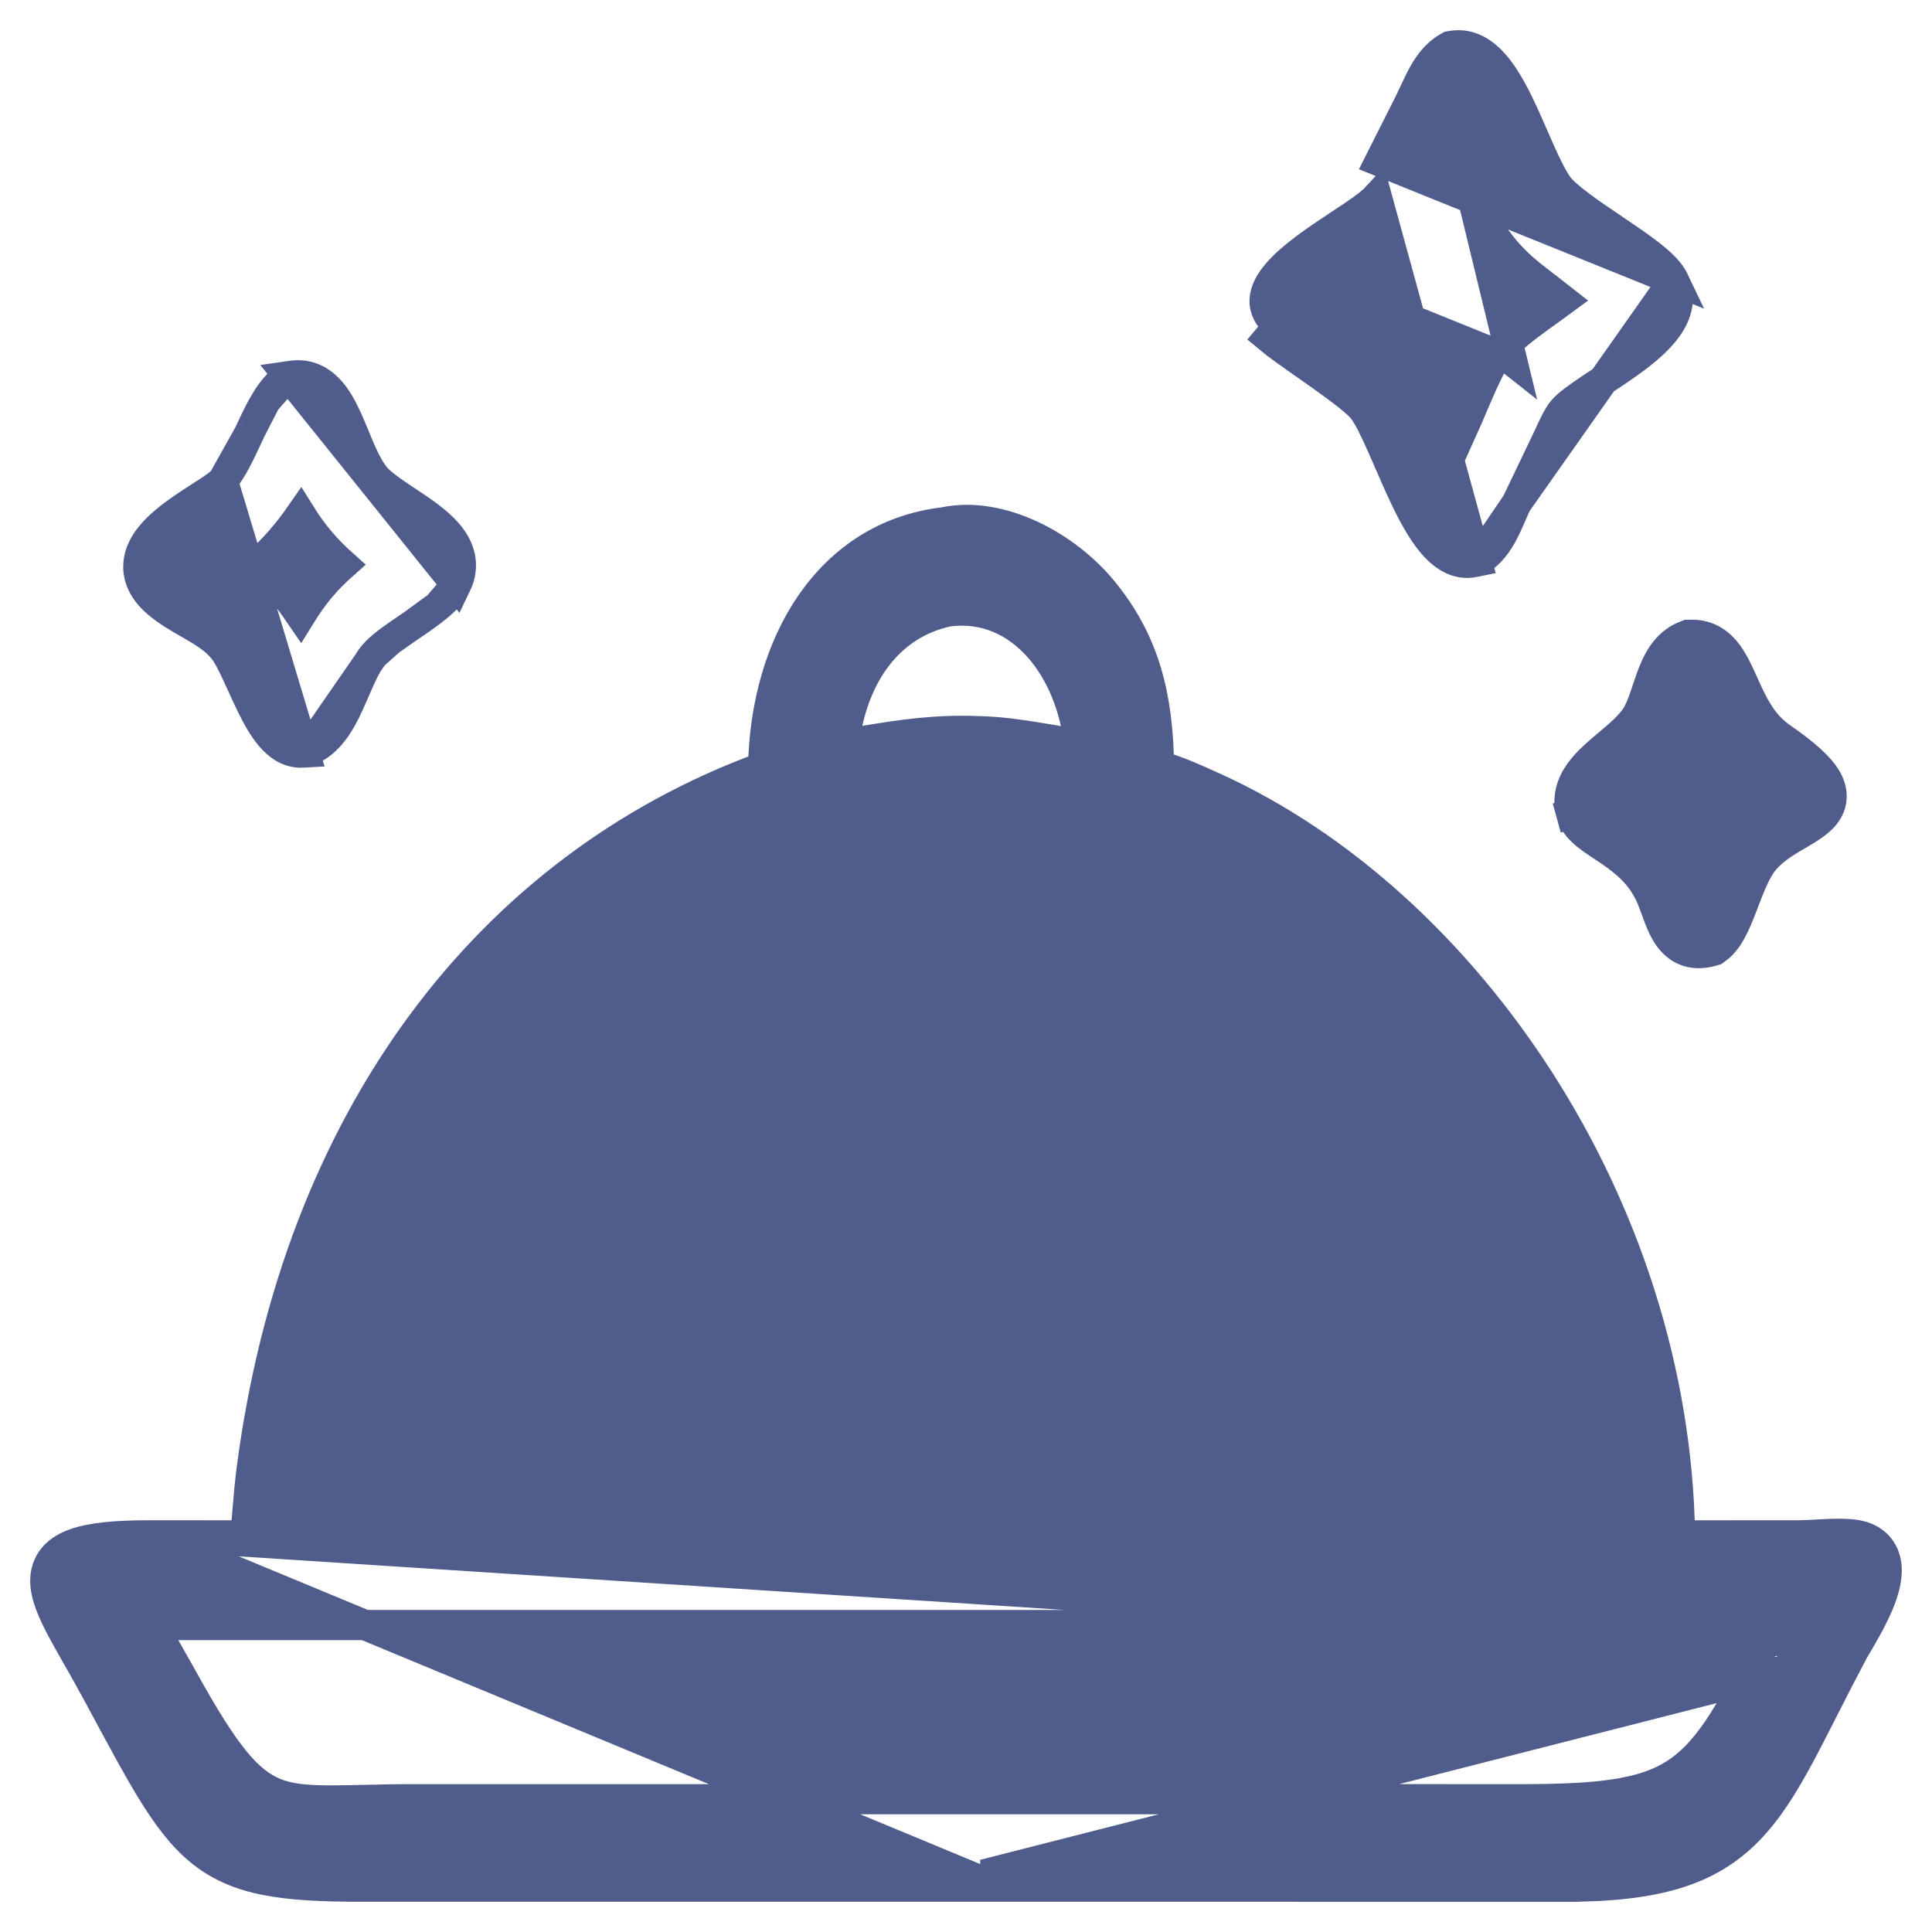
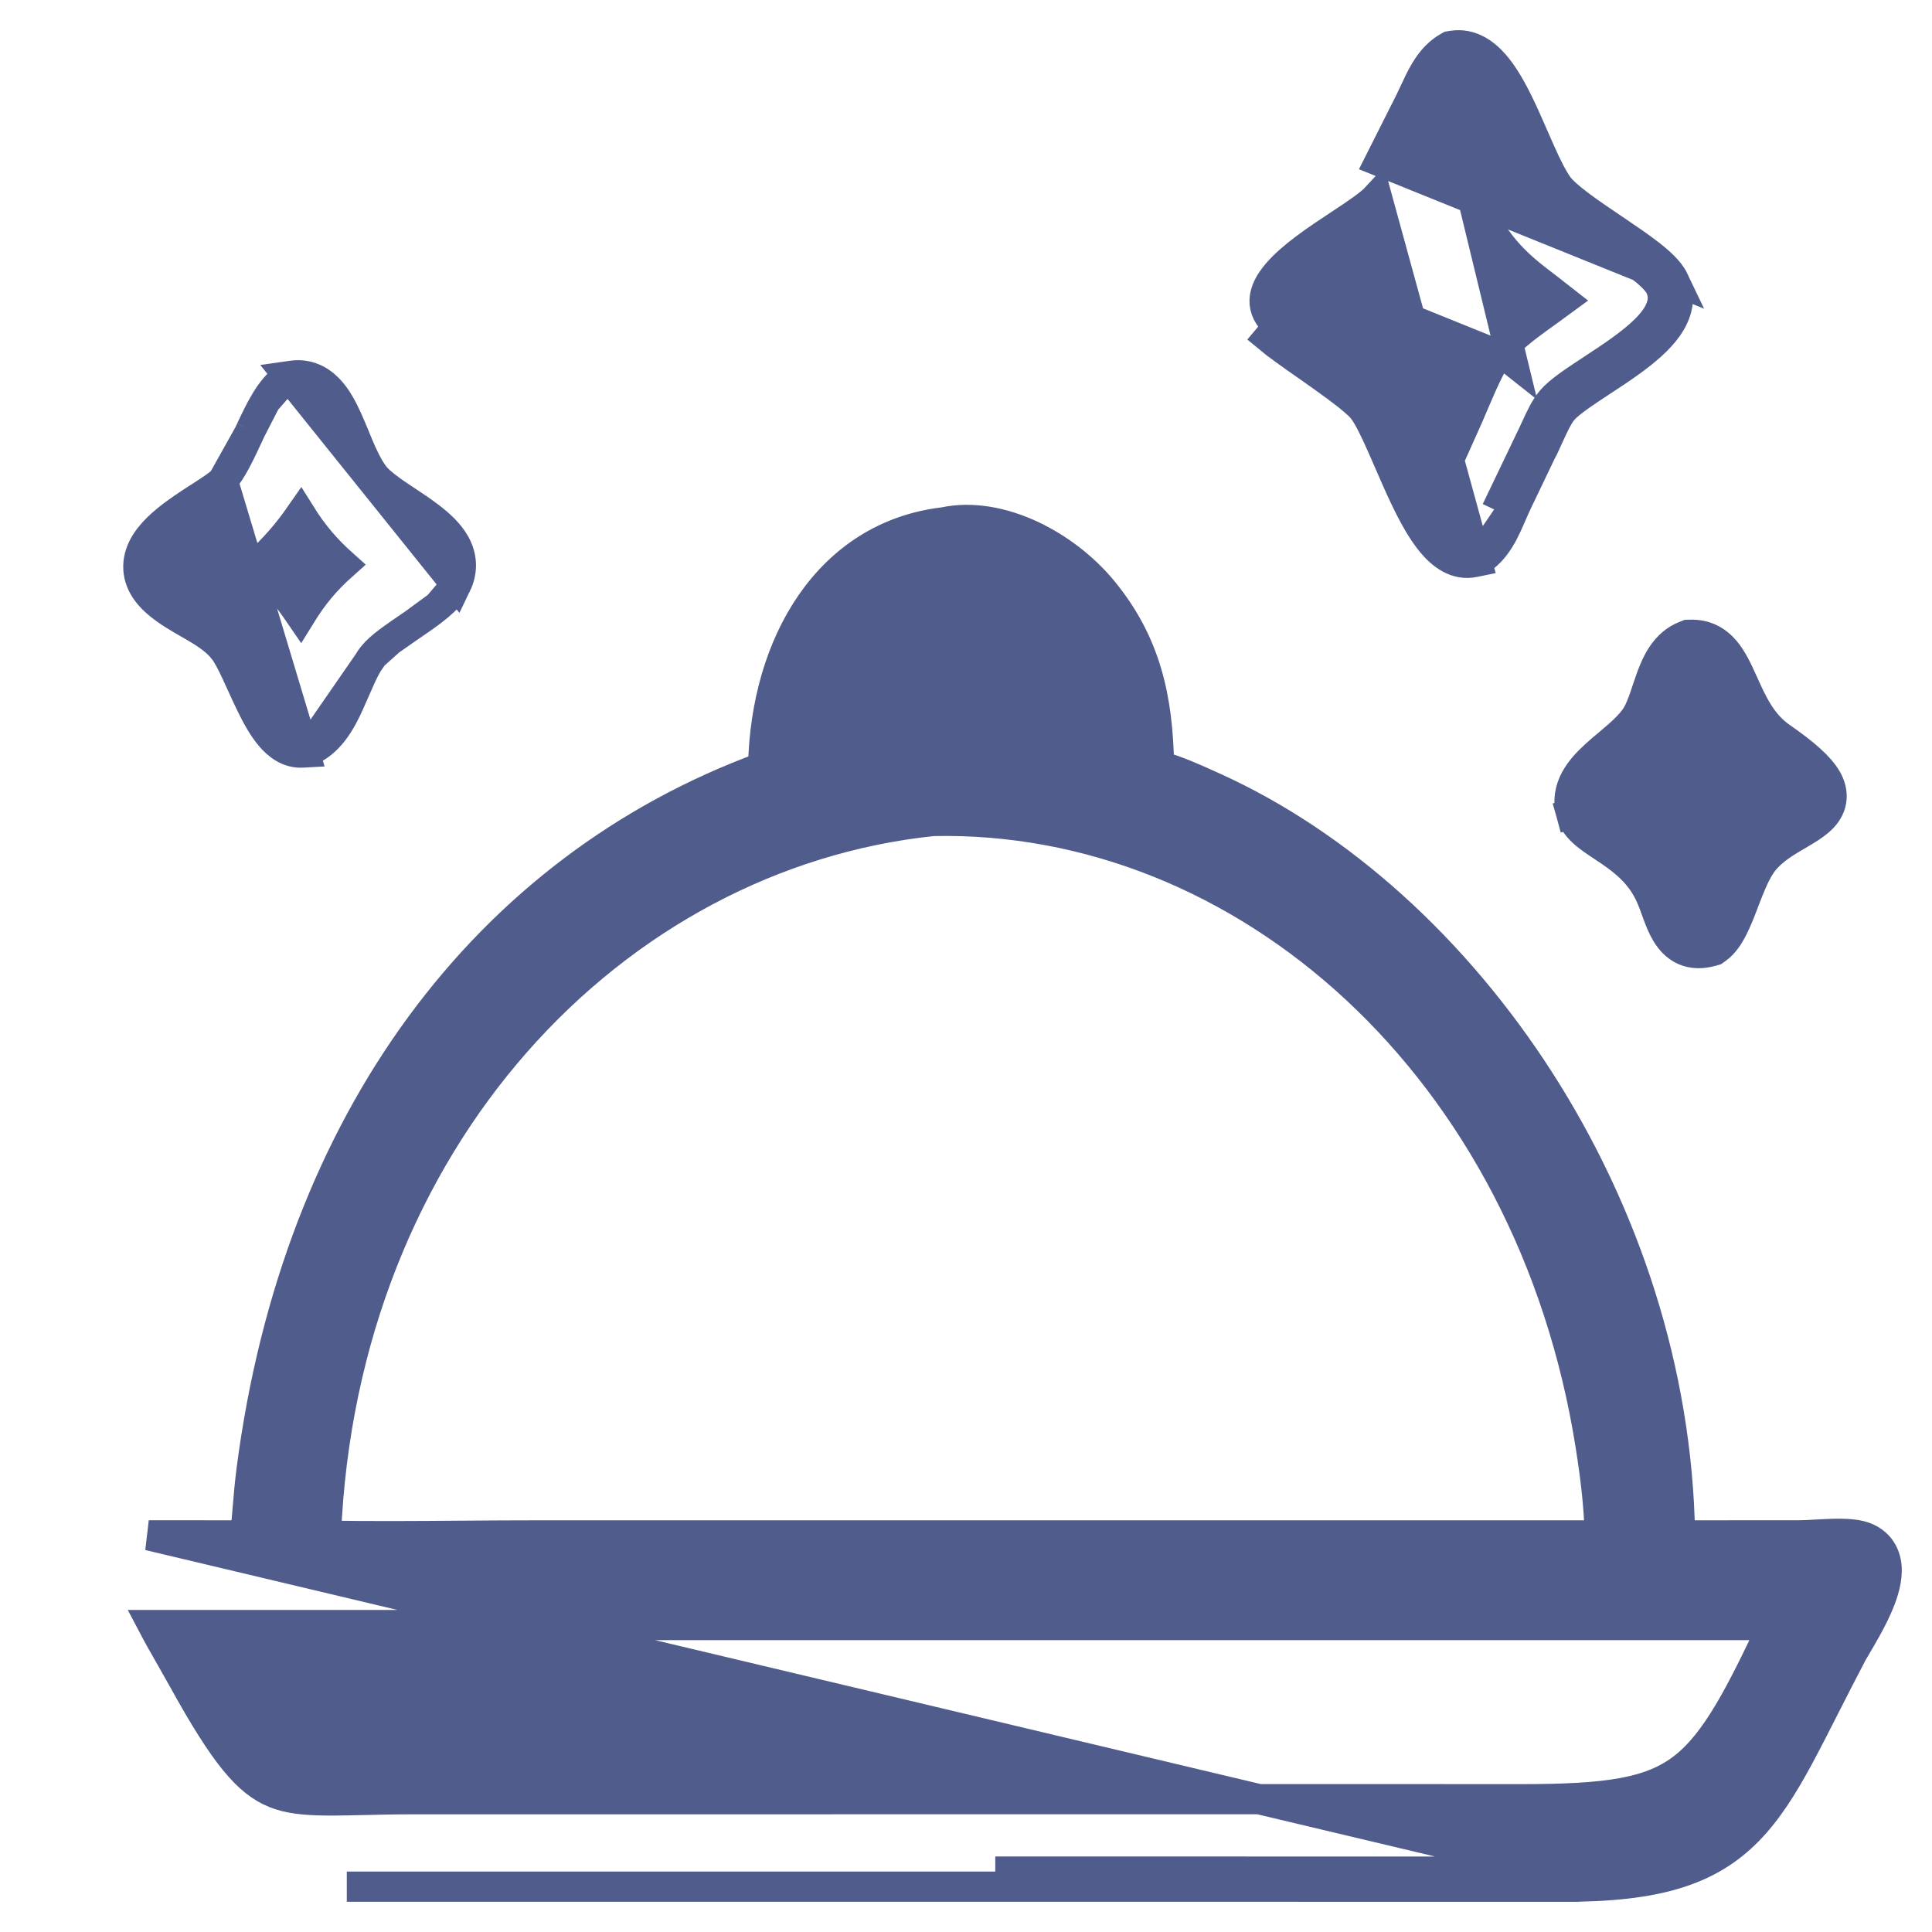
<svg xmlns="http://www.w3.org/2000/svg" width="32" height="32" viewBox="0 0 32 32" fill="none">
-   <path d="M24.462 9.301L24.423 9.309C24.116 9.377 23.876 9.18 23.718 8.991C23.551 8.792 23.402 8.516 23.27 8.239C23.179 8.048 23.09 7.843 23.006 7.65C22.968 7.561 22.93 7.475 22.894 7.394C22.775 7.124 22.672 6.913 22.581 6.787L22.784 6.641L22.581 6.787C22.55 6.744 22.469 6.666 22.334 6.558C22.206 6.456 22.049 6.341 21.883 6.223C21.8 6.164 21.714 6.104 21.629 6.044C21.385 5.873 21.148 5.707 21.012 5.593C21.012 5.593 21.012 5.593 21.012 5.593L21.173 5.401C20.501 4.835 21.459 4.202 22.188 3.721C22.454 3.545 22.69 3.389 22.805 3.264L24.462 9.301ZM24.462 9.301L24.496 9.281C24.692 9.167 24.814 8.98 24.901 8.815C24.945 8.73 24.984 8.643 25.019 8.562C25.026 8.547 25.032 8.532 25.039 8.517C25.067 8.452 25.092 8.393 25.119 8.337M24.462 9.301L25.119 8.337M27.723 4.64C27.683 4.556 27.619 4.48 27.555 4.416C27.49 4.35 27.411 4.283 27.327 4.217C27.159 4.086 26.952 3.946 26.75 3.809L26.713 3.784C26.52 3.654 26.331 3.526 26.169 3.405C25.992 3.272 25.87 3.164 25.811 3.084L25.811 3.084C25.719 2.958 25.62 2.76 25.51 2.513C25.475 2.436 25.44 2.354 25.403 2.27C25.327 2.096 25.248 1.914 25.166 1.745C25.045 1.494 24.907 1.243 24.744 1.059C24.582 0.876 24.353 0.713 24.06 0.757L24.012 0.765L23.97 0.789C23.784 0.899 23.663 1.07 23.576 1.225C23.524 1.318 23.471 1.432 23.424 1.532C23.399 1.587 23.375 1.637 23.355 1.678L22.854 2.673L27.723 4.64ZM27.723 4.64C27.862 4.929 27.771 5.204 27.62 5.419C27.474 5.627 27.247 5.816 27.022 5.98C26.858 6.099 26.68 6.217 26.515 6.324C26.452 6.366 26.391 6.406 26.334 6.444C26.114 6.591 25.961 6.705 25.887 6.792L25.887 6.792C25.841 6.846 25.798 6.919 25.752 7.011C25.723 7.068 25.7 7.119 25.675 7.173C25.657 7.214 25.637 7.255 25.615 7.303L25.614 7.303L25.119 8.337M27.723 4.64L25.119 8.337M5.045 12.463L5.009 12.465C4.772 12.478 4.595 12.331 4.479 12.194C4.358 12.051 4.255 11.864 4.167 11.684C4.111 11.57 4.054 11.446 4.001 11.329C3.971 11.263 3.942 11.199 3.915 11.141C3.834 10.968 3.767 10.84 3.708 10.765L3.708 10.765C3.59 10.613 3.429 10.504 3.229 10.387C3.197 10.368 3.162 10.348 3.127 10.328C2.96 10.232 2.768 10.123 2.605 9.982L2.605 9.982C2.482 9.876 2.388 9.757 2.336 9.624C2.283 9.488 2.279 9.351 2.312 9.222C2.374 8.979 2.563 8.782 2.741 8.633C2.919 8.483 3.131 8.347 3.306 8.234L3.324 8.223C3.416 8.163 3.497 8.111 3.563 8.064C3.632 8.015 3.672 7.981 3.691 7.96L5.045 12.463ZM5.045 12.463L5.079 12.45M5.045 12.463L5.079 12.45M25.046 5.973L24.85 5.818C24.999 5.629 25.253 5.434 25.486 5.265C25.554 5.215 25.621 5.167 25.686 5.121C25.758 5.069 25.827 5.02 25.892 4.972C25.797 4.897 25.707 4.828 25.621 4.762C25.167 4.417 24.816 4.149 24.4 3.311C24.4 3.311 24.4 3.311 24.4 3.311L25.046 5.973ZM25.046 5.973L24.85 5.818C24.772 5.915 24.7 6.047 24.634 6.181C24.567 6.319 24.499 6.475 24.433 6.629C24.419 6.661 24.405 6.694 24.392 6.725C24.343 6.84 24.296 6.951 24.25 7.053C24.139 6.835 24.053 6.658 23.98 6.508C23.968 6.483 23.956 6.458 23.944 6.434C23.826 6.192 23.737 6.012 23.622 5.855C23.504 5.693 23.365 5.565 23.162 5.408C23.01 5.29 22.813 5.15 22.551 4.964L25.046 5.973ZM5.079 12.45C5.451 12.317 5.646 11.949 5.78 11.655C5.814 11.581 5.847 11.505 5.878 11.433L5.883 11.421C5.917 11.344 5.949 11.271 5.981 11.2C6.048 11.057 6.111 10.942 6.181 10.857L6.181 10.857M5.079 12.45L6.181 10.857M4.781 6.231L4.837 6.223C5.09 6.188 5.29 6.289 5.438 6.441C5.575 6.581 5.674 6.773 5.755 6.952C5.796 7.043 5.835 7.138 5.873 7.229L5.874 7.232C5.912 7.326 5.95 7.416 5.988 7.502C6.068 7.678 6.145 7.818 6.23 7.914C6.31 8.002 6.437 8.097 6.602 8.209C6.643 8.236 6.686 8.265 6.731 8.295C6.856 8.377 6.991 8.467 7.11 8.558C7.272 8.681 7.44 8.831 7.54 9.013C7.649 9.213 7.674 9.444 7.557 9.686L4.781 6.231ZM4.781 6.231L4.734 6.262M4.781 6.231L4.734 6.262M4.734 6.262C4.594 6.354 4.486 6.5 4.4 6.642M4.734 6.262L4.4 6.642M6.181 10.857C6.24 10.784 6.332 10.703 6.455 10.611M6.181 10.857L6.455 10.611M2.464 25.43H2.465L4.063 25.431C4.075 25.311 4.085 25.19 4.096 25.067C4.097 25.046 4.099 25.025 4.101 25.004C4.119 24.785 4.139 24.561 4.168 24.337L4.168 24.337C4.922 18.556 8.061 14.385 12.64 12.705C12.678 10.649 13.734 8.875 15.632 8.651C16.109 8.549 16.616 8.654 17.068 8.862C17.525 9.073 17.947 9.4 18.255 9.771C18.98 10.648 19.178 11.567 19.197 12.683C19.498 12.767 19.79 12.899 20.049 13.017C20.069 13.026 20.088 13.034 20.107 13.043C24.28 14.936 27.741 19.97 27.826 25.431L29.795 25.43C29.89 25.43 29.985 25.424 30.089 25.418C30.133 25.416 30.178 25.413 30.226 25.411C30.379 25.403 30.547 25.398 30.71 25.419C30.841 25.436 30.963 25.479 31.06 25.563C31.159 25.648 31.213 25.758 31.236 25.869C31.278 26.075 31.217 26.302 31.147 26.486C31.039 26.772 30.849 27.091 30.745 27.267L2.464 25.43ZM2.464 25.43C1.919 25.43 1.514 25.468 1.24 25.566C1.099 25.616 0.973 25.689 0.882 25.799C0.788 25.915 0.75 26.049 0.75 26.185C0.75 26.431 0.878 26.708 1.022 26.982C1.098 27.123 1.186 27.278 1.279 27.443L1.283 27.449C1.378 27.617 1.481 27.797 1.586 27.991C1.648 28.106 1.707 28.216 1.765 28.323C2.049 28.85 2.284 29.287 2.502 29.644C2.765 30.073 3.014 30.407 3.314 30.653C3.927 31.157 4.691 31.249 5.994 31.249L5.994 30.999L5.994 31.249L16.485 31.249L2.464 25.43ZM25.902 31.25C27.436 31.251 28.303 30.986 28.957 30.316C29.274 29.992 29.53 29.583 29.791 29.101C29.924 28.855 30.066 28.575 30.221 28.27C30.363 27.991 30.515 27.691 30.68 27.378L16.485 30.999L16.485 31.249L25.902 31.25ZM25.902 31.25L25.903 31L25.903 31.25H25.902ZM4.4 6.642C4.312 6.787 4.231 6.957 4.154 7.121M4.4 6.642L4.154 7.121M4.154 7.121C4.144 7.144 4.133 7.167 4.122 7.19M4.154 7.121L4.122 7.19M4.122 7.19C3.974 7.509 3.843 7.789 3.691 7.96L4.122 7.19ZM6.455 10.611C6.557 10.535 6.668 10.46 6.784 10.381M6.455 10.611L6.784 10.381M6.784 10.381C6.807 10.365 6.83 10.35 6.853 10.334M6.784 10.381L6.853 10.334M6.853 10.334C6.991 10.24 7.133 10.141 7.254 10.04M6.853 10.334L7.254 10.04M7.254 10.04C7.37 9.943 7.49 9.825 7.557 9.686L7.254 10.04ZM17.876 12.328C17.729 12.307 17.582 12.282 17.432 12.256C17.364 12.245 17.296 12.233 17.226 12.222C16.905 12.169 16.572 12.12 16.225 12.111M17.876 12.328L16.226 12.111C16.226 12.111 16.225 12.111 16.225 12.111M17.876 12.328C17.802 11.691 17.566 11.133 17.223 10.738C16.835 10.29 16.313 10.052 15.714 10.126C14.751 10.326 14.126 11.14 13.977 12.323C14.098 12.305 14.217 12.286 14.334 12.267C14.929 12.171 15.487 12.081 16.225 12.111M17.876 12.328L16.225 12.111M29.37 26.916C29.099 27.495 28.871 27.958 28.652 28.33C28.39 28.774 28.15 29.074 27.88 29.283C27.343 29.697 26.628 29.802 25.176 29.801C25.176 29.801 25.176 29.801 25.176 29.801L22.636 29.8H22.636L6.822 29.801H6.822C6.526 29.801 6.263 29.807 6.029 29.813L6.018 29.813C5.787 29.818 5.586 29.823 5.405 29.821C5.036 29.818 4.775 29.788 4.551 29.697C4.108 29.518 3.728 29.074 3.036 27.82C2.966 27.694 2.897 27.574 2.83 27.455C2.726 27.273 2.625 27.097 2.53 26.916H9.254H29.37ZM28.355 15.754L28.396 15.742L28.431 15.717C28.554 15.63 28.639 15.494 28.7 15.373C28.764 15.248 28.821 15.101 28.874 14.963L28.875 14.959C28.988 14.665 29.087 14.408 29.221 14.249L29.221 14.249C29.342 14.104 29.502 13.994 29.676 13.889C29.707 13.871 29.741 13.851 29.776 13.831C29.829 13.799 29.884 13.767 29.931 13.738C30.011 13.688 30.096 13.63 30.167 13.561C30.238 13.491 30.309 13.395 30.331 13.266C30.353 13.135 30.318 13.011 30.254 12.901C30.136 12.697 29.885 12.479 29.504 12.215C29.176 11.989 29.025 11.652 28.868 11.303C28.863 11.293 28.859 11.283 28.854 11.273C28.779 11.106 28.692 10.916 28.57 10.773C28.435 10.615 28.25 10.506 27.998 10.514L27.955 10.515L27.916 10.53C27.582 10.658 27.44 10.98 27.35 11.224C27.326 11.29 27.304 11.356 27.283 11.419L27.282 11.422C27.261 11.484 27.242 11.543 27.221 11.6C27.178 11.718 27.137 11.811 27.089 11.881C27.02 11.982 26.922 12.08 26.801 12.187C26.758 12.225 26.705 12.269 26.651 12.315C26.572 12.381 26.489 12.451 26.423 12.512C26.189 12.726 25.903 13.043 26.025 13.482L26.266 13.415L26.025 13.482C26.072 13.652 26.2 13.769 26.306 13.851C26.377 13.907 26.467 13.966 26.554 14.024C26.596 14.052 26.637 14.079 26.675 14.105C26.931 14.281 27.186 14.491 27.34 14.839L27.34 14.839C27.373 14.911 27.4 14.986 27.43 15.068C27.438 15.09 27.447 15.113 27.455 15.137C27.493 15.24 27.539 15.357 27.6 15.459C27.663 15.562 27.753 15.672 27.893 15.736C28.036 15.801 28.193 15.8 28.355 15.754ZM4.978 10.194C4.754 9.867 4.568 9.628 4.257 9.348C4.537 9.09 4.759 8.839 4.98 8.521C5.186 8.851 5.401 9.101 5.682 9.352C5.39 9.612 5.185 9.858 4.978 10.194ZM26.35 23.971C26.427 24.462 26.486 24.945 26.497 25.431H16.485H8.913C8.492 25.431 8.072 25.434 7.654 25.437C6.9 25.443 6.149 25.448 5.398 25.436C5.666 18.869 10.16 14.152 15.453 13.598C20.615 13.488 25.366 17.675 26.35 23.971ZM28.095 13.385C28.03 13.308 27.964 13.233 27.899 13.161C27.92 13.132 27.941 13.104 27.963 13.075C27.992 13.037 28.021 12.998 28.051 12.957C28.076 12.923 28.101 12.889 28.126 12.854C28.138 12.868 28.149 12.883 28.16 12.898C28.204 12.956 28.25 13.015 28.296 13.074C28.239 13.155 28.188 13.236 28.141 13.312L28.129 13.331C28.117 13.349 28.106 13.367 28.095 13.385Z" fill="#4F5C8C" stroke="#4F5C8C" stroke-width="0.5" />
+   <path d="M24.462 9.301L24.423 9.309C24.116 9.377 23.876 9.18 23.718 8.991C23.551 8.792 23.402 8.516 23.27 8.239C23.179 8.048 23.09 7.843 23.006 7.65C22.968 7.561 22.93 7.475 22.894 7.394C22.775 7.124 22.672 6.913 22.581 6.787L22.784 6.641L22.581 6.787C22.55 6.744 22.469 6.666 22.334 6.558C22.206 6.456 22.049 6.341 21.883 6.223C21.8 6.164 21.714 6.104 21.629 6.044C21.385 5.873 21.148 5.707 21.012 5.593C21.012 5.593 21.012 5.593 21.012 5.593L21.173 5.401C20.501 4.835 21.459 4.202 22.188 3.721C22.454 3.545 22.69 3.389 22.805 3.264L24.462 9.301ZM24.462 9.301L24.496 9.281C24.692 9.167 24.814 8.98 24.901 8.815C24.945 8.73 24.984 8.643 25.019 8.562C25.026 8.547 25.032 8.532 25.039 8.517C25.067 8.452 25.092 8.393 25.119 8.337L24.462 9.301ZM27.498 4.748C27.728 5.229 27 5.707 26.384 6.112C26.092 6.303 25.825 6.478 25.697 6.63C25.593 6.752 25.517 6.918 25.444 7.077C25.426 7.117 25.407 7.157 25.389 7.195L24.893 8.23L25.119 8.337L25.614 7.303L25.615 7.303C25.637 7.255 25.657 7.214 25.675 7.173C25.7 7.119 25.723 7.068 25.752 7.011C25.798 6.919 25.841 6.846 25.887 6.792L25.887 6.792C25.961 6.705 26.114 6.591 26.334 6.444C26.391 6.406 26.452 6.366 26.515 6.324C26.68 6.217 26.858 6.099 27.022 5.98C27.247 5.816 27.474 5.627 27.62 5.419C27.771 5.204 27.862 4.929 27.723 4.64M27.498 4.748L27.723 4.64M27.498 4.748L27.723 4.64C27.723 4.64 27.723 4.64 27.723 4.64M27.498 4.748C27.404 4.553 26.993 4.275 26.571 3.99C26.175 3.723 25.77 3.45 25.61 3.232L27.723 4.64M27.723 4.64C27.683 4.556 27.619 4.48 27.555 4.416C27.49 4.35 27.411 4.283 27.327 4.217C27.159 4.086 26.952 3.946 26.75 3.809L26.713 3.784C26.52 3.654 26.331 3.526 26.169 3.405C25.992 3.272 25.87 3.164 25.811 3.084L25.811 3.084C25.719 2.958 25.62 2.76 25.51 2.513C25.475 2.436 25.44 2.354 25.403 2.27C25.327 2.096 25.248 1.914 25.166 1.745C25.045 1.494 24.907 1.243 24.744 1.059C24.582 0.876 24.353 0.713 24.06 0.757L24.012 0.765L23.97 0.789C23.784 0.899 23.663 1.07 23.576 1.225C23.524 1.318 23.471 1.432 23.424 1.532C23.399 1.587 23.375 1.637 23.355 1.678C23.355 1.678 23.355 1.678 23.355 1.678L22.854 2.673C22.854 2.673 22.854 2.673 22.854 2.673L27.723 4.64ZM5.045 12.463L5.009 12.465C4.772 12.478 4.595 12.331 4.479 12.194C4.358 12.051 4.255 11.864 4.167 11.684C4.111 11.57 4.054 11.446 4.001 11.329C3.971 11.263 3.942 11.199 3.915 11.141C3.834 10.968 3.767 10.84 3.708 10.765L3.708 10.765C3.59 10.613 3.429 10.504 3.229 10.387C3.197 10.368 3.162 10.348 3.127 10.328C2.96 10.232 2.768 10.123 2.605 9.982L2.605 9.982C2.482 9.876 2.388 9.757 2.336 9.624C2.283 9.488 2.279 9.351 2.312 9.222C2.374 8.979 2.563 8.782 2.741 8.633C2.919 8.483 3.131 8.347 3.306 8.234L3.324 8.223C3.416 8.163 3.497 8.111 3.563 8.064C3.632 8.015 3.672 7.981 3.691 7.96L5.045 12.463ZM5.045 12.463L5.079 12.45M5.045 12.463L5.079 12.45M25.046 5.973L24.85 5.818C24.999 5.629 25.253 5.434 25.486 5.265C25.554 5.215 25.621 5.167 25.686 5.121C25.758 5.069 25.827 5.02 25.892 4.972C25.797 4.897 25.707 4.828 25.621 4.762C25.167 4.417 24.816 4.149 24.4 3.311C24.4 3.311 24.4 3.311 24.4 3.311L25.046 5.973ZM25.046 5.973L24.85 5.818C24.772 5.915 24.7 6.047 24.634 6.181C24.567 6.319 24.499 6.475 24.433 6.629C24.419 6.661 24.405 6.693 24.392 6.725C24.343 6.84 24.296 6.951 24.25 7.053C24.139 6.835 24.053 6.658 23.98 6.508C23.968 6.483 23.956 6.458 23.944 6.434C23.826 6.192 23.737 6.012 23.622 5.855C23.504 5.693 23.365 5.565 23.162 5.408C23.01 5.29 22.813 5.15 22.55 4.964L25.046 5.973ZM5.079 12.45C5.451 12.317 5.646 11.949 5.78 11.655C5.814 11.581 5.847 11.505 5.878 11.433L5.883 11.421C5.917 11.344 5.949 11.271 5.981 11.2C6.048 11.057 6.111 10.942 6.181 10.857L6.181 10.857M5.079 12.45L6.181 10.857M4.781 6.231L4.837 6.223C5.09 6.188 5.29 6.289 5.438 6.441C5.575 6.581 5.674 6.773 5.755 6.952C5.796 7.043 5.835 7.138 5.873 7.229L5.874 7.232C5.912 7.326 5.95 7.416 5.988 7.502C6.068 7.678 6.145 7.818 6.23 7.914C6.31 8.002 6.437 8.097 6.602 8.209C6.643 8.236 6.686 8.265 6.731 8.295C6.856 8.377 6.991 8.467 7.11 8.558C7.272 8.681 7.44 8.831 7.54 9.013C7.649 9.213 7.674 9.444 7.557 9.686L4.781 6.231ZM4.781 6.231L4.734 6.262M4.781 6.231L4.734 6.262M4.734 6.262C4.594 6.354 4.486 6.5 4.4 6.642M4.734 6.262L4.4 6.642M6.181 10.857C6.24 10.784 6.332 10.703 6.455 10.611M6.181 10.857L6.455 10.611M25.902 31.25C27.436 31.251 28.303 30.986 28.957 30.316C29.274 29.992 29.53 29.583 29.791 29.101C29.924 28.855 30.066 28.575 30.221 28.27C30.363 27.991 30.515 27.691 30.68 27.378C30.692 27.356 30.715 27.317 30.745 27.267C30.849 27.091 31.039 26.772 31.147 26.486C31.217 26.302 31.278 26.075 31.236 25.869C31.213 25.758 31.159 25.648 31.06 25.563C30.963 25.479 30.841 25.436 30.71 25.419C30.547 25.398 30.379 25.403 30.226 25.411C30.178 25.413 30.133 25.416 30.089 25.418C29.985 25.424 29.89 25.43 29.795 25.43L27.826 25.431C27.741 19.97 24.28 14.936 20.107 13.043C20.088 13.034 20.069 13.026 20.049 13.017C19.79 12.899 19.498 12.767 19.197 12.683C19.178 11.567 18.98 10.648 18.255 9.771C17.947 9.4 17.525 9.073 17.068 8.862C16.616 8.654 16.109 8.549 15.632 8.651C13.734 8.875 12.678 10.649 12.64 12.705C8.061 14.385 4.922 18.556 4.168 24.337L4.168 24.337C4.139 24.561 4.119 24.785 4.101 25.004C4.099 25.025 4.097 25.046 4.096 25.067C4.085 25.19 4.075 25.311 4.063 25.431L2.465 25.43H2.464L25.903 31M25.902 31.25L25.903 31M25.902 31.25H25.903L25.903 31M25.902 31.25L16.485 31.249L16.485 30.999M25.903 31L16.485 30.999M16.485 30.999L16.485 31.249M16.485 30.999L16.485 31.249M16.485 31.249L5.994 31.249L5.994 30.999L5.994 31.249L16.485 31.249ZM4.4 6.642C4.312 6.787 4.231 6.957 4.154 7.121M4.4 6.642L4.154 7.121M4.154 7.121C4.144 7.144 4.133 7.167 4.122 7.19M4.154 7.121L4.122 7.19M4.122 7.19C3.974 7.509 3.843 7.789 3.691 7.96L4.122 7.19ZM6.455 10.611C6.557 10.535 6.668 10.46 6.784 10.381M6.455 10.611L6.784 10.381M6.784 10.381C6.807 10.365 6.83 10.35 6.853 10.334M6.784 10.381L6.853 10.334M6.853 10.334C6.991 10.24 7.133 10.141 7.254 10.04M6.853 10.334L7.254 10.04M7.254 10.04C7.37 9.943 7.49 9.825 7.557 9.686L7.254 10.04ZM17.876 12.328C17.729 12.307 17.582 12.282 17.432 12.256C17.364 12.245 17.296 12.233 17.226 12.222C16.905 12.169 16.572 12.12 16.225 12.111M17.876 12.328L16.226 12.111C16.226 12.111 16.225 12.111 16.225 12.111M17.876 12.328C17.802 11.691 17.566 11.133 17.223 10.738C16.835 10.29 16.313 10.052 15.714 10.126C14.751 10.326 14.126 11.14 13.977 12.323C14.098 12.305 14.217 12.286 14.334 12.267C14.929 12.171 15.487 12.081 16.225 12.111M17.876 12.328L16.225 12.111M27.578 25.681L27.828 25.681L27.578 25.582C27.578 25.615 27.578 25.648 27.578 25.681ZM2.53 26.916H9.254H29.37C29.099 27.495 28.871 27.958 28.652 28.33C28.39 28.774 28.15 29.074 27.88 29.283C27.343 29.697 26.628 29.802 25.176 29.801C25.176 29.801 25.176 29.801 25.176 29.801L22.636 29.8H22.636L6.822 29.801H6.822C6.526 29.801 6.263 29.807 6.029 29.813L6.018 29.813C5.787 29.818 5.586 29.823 5.405 29.821C5.036 29.818 4.775 29.788 4.551 29.697C4.108 29.518 3.728 29.074 3.036 27.82C2.966 27.694 2.897 27.574 2.83 27.455C2.726 27.273 2.625 27.097 2.53 26.916ZM28.355 15.754L28.396 15.742L28.431 15.717C28.554 15.63 28.639 15.494 28.7 15.373C28.764 15.248 28.821 15.101 28.874 14.963L28.875 14.959C28.988 14.665 29.087 14.408 29.221 14.249L29.221 14.249C29.342 14.104 29.502 13.994 29.676 13.889C29.707 13.871 29.741 13.851 29.776 13.831C29.829 13.799 29.884 13.767 29.931 13.738C30.011 13.688 30.096 13.63 30.167 13.561C30.238 13.491 30.309 13.395 30.331 13.266C30.353 13.135 30.318 13.011 30.254 12.901C30.136 12.697 29.885 12.479 29.504 12.215C29.176 11.989 29.025 11.652 28.868 11.303L28.854 11.273C28.779 11.106 28.692 10.916 28.57 10.773C28.435 10.615 28.25 10.506 27.998 10.514L27.955 10.515L27.916 10.53C27.582 10.658 27.44 10.98 27.35 11.224C27.326 11.29 27.304 11.356 27.283 11.419L27.282 11.421C27.261 11.484 27.242 11.543 27.221 11.6C27.178 11.718 27.137 11.811 27.089 11.881C27.02 11.982 26.922 12.08 26.801 12.187C26.758 12.225 26.705 12.269 26.651 12.315C26.572 12.381 26.489 12.451 26.423 12.512C26.189 12.726 25.903 13.043 26.025 13.482L26.266 13.415L26.025 13.482C26.072 13.652 26.2 13.769 26.306 13.851C26.377 13.907 26.467 13.966 26.554 14.024C26.596 14.052 26.637 14.079 26.675 14.105C26.931 14.281 27.186 14.491 27.34 14.839L27.34 14.839C27.373 14.911 27.4 14.986 27.43 15.068C27.438 15.09 27.447 15.113 27.455 15.137C27.493 15.24 27.539 15.357 27.6 15.459C27.663 15.562 27.753 15.672 27.892 15.736C28.036 15.801 28.193 15.8 28.355 15.754ZM28.286 15.513C27.899 15.624 27.789 15.321 27.666 14.986C27.636 14.903 27.605 14.818 27.569 14.737L28.286 15.513ZM4.978 10.194C4.754 9.867 4.568 9.628 4.257 9.348C4.537 9.09 4.759 8.839 4.98 8.521C5.186 8.851 5.401 9.101 5.682 9.352C5.39 9.612 5.185 9.858 4.978 10.194ZM26.497 25.431H16.485H8.913C8.492 25.431 8.072 25.434 7.654 25.437C6.9 25.443 6.149 25.448 5.398 25.436C5.666 18.869 10.16 14.152 15.453 13.598C20.615 13.488 25.366 17.675 26.35 23.971C26.427 24.462 26.486 24.945 26.497 25.431ZM28.095 13.385C28.03 13.308 27.964 13.233 27.899 13.161C27.92 13.132 27.941 13.104 27.963 13.075C27.992 13.037 28.021 12.998 28.051 12.957C28.076 12.923 28.101 12.889 28.126 12.854C28.138 12.868 28.149 12.883 28.16 12.898C28.204 12.956 28.25 13.015 28.296 13.074C28.239 13.155 28.188 13.236 28.141 13.312L28.129 13.331C28.117 13.349 28.106 13.367 28.095 13.385Z" fill="#4F5C8C" stroke="#4F5C8C" stroke-width="0.5" />
</svg>
